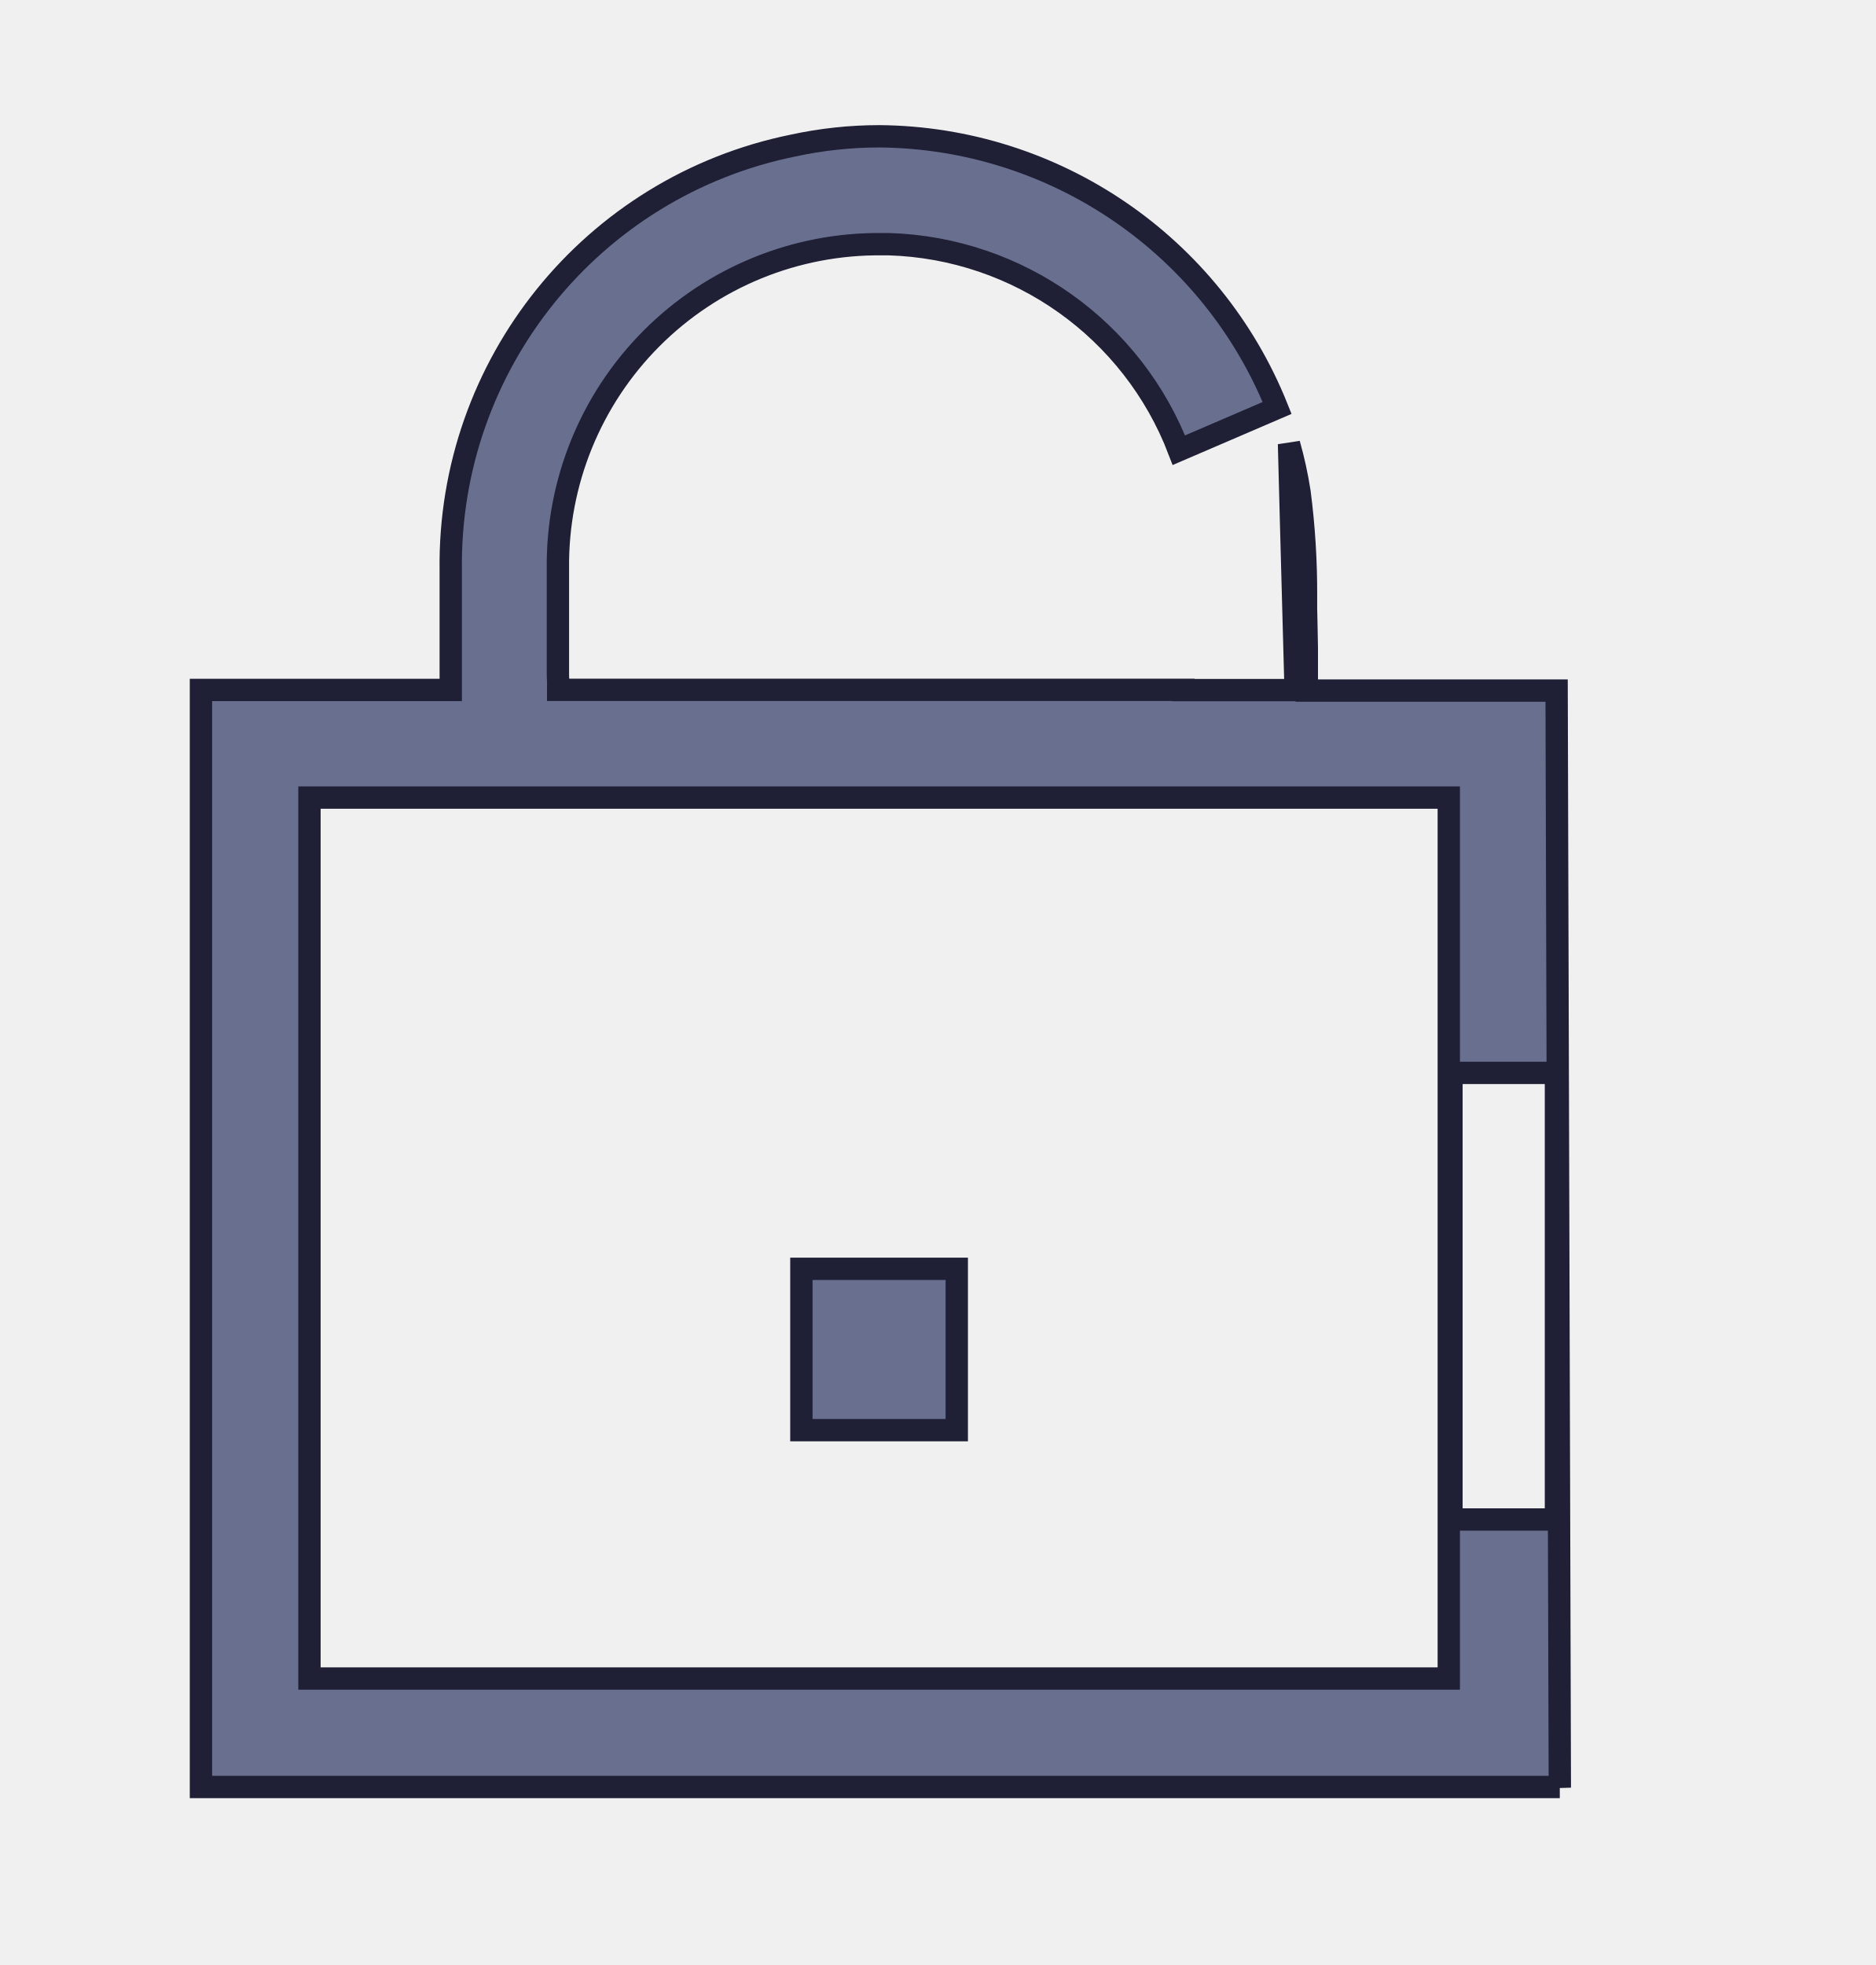
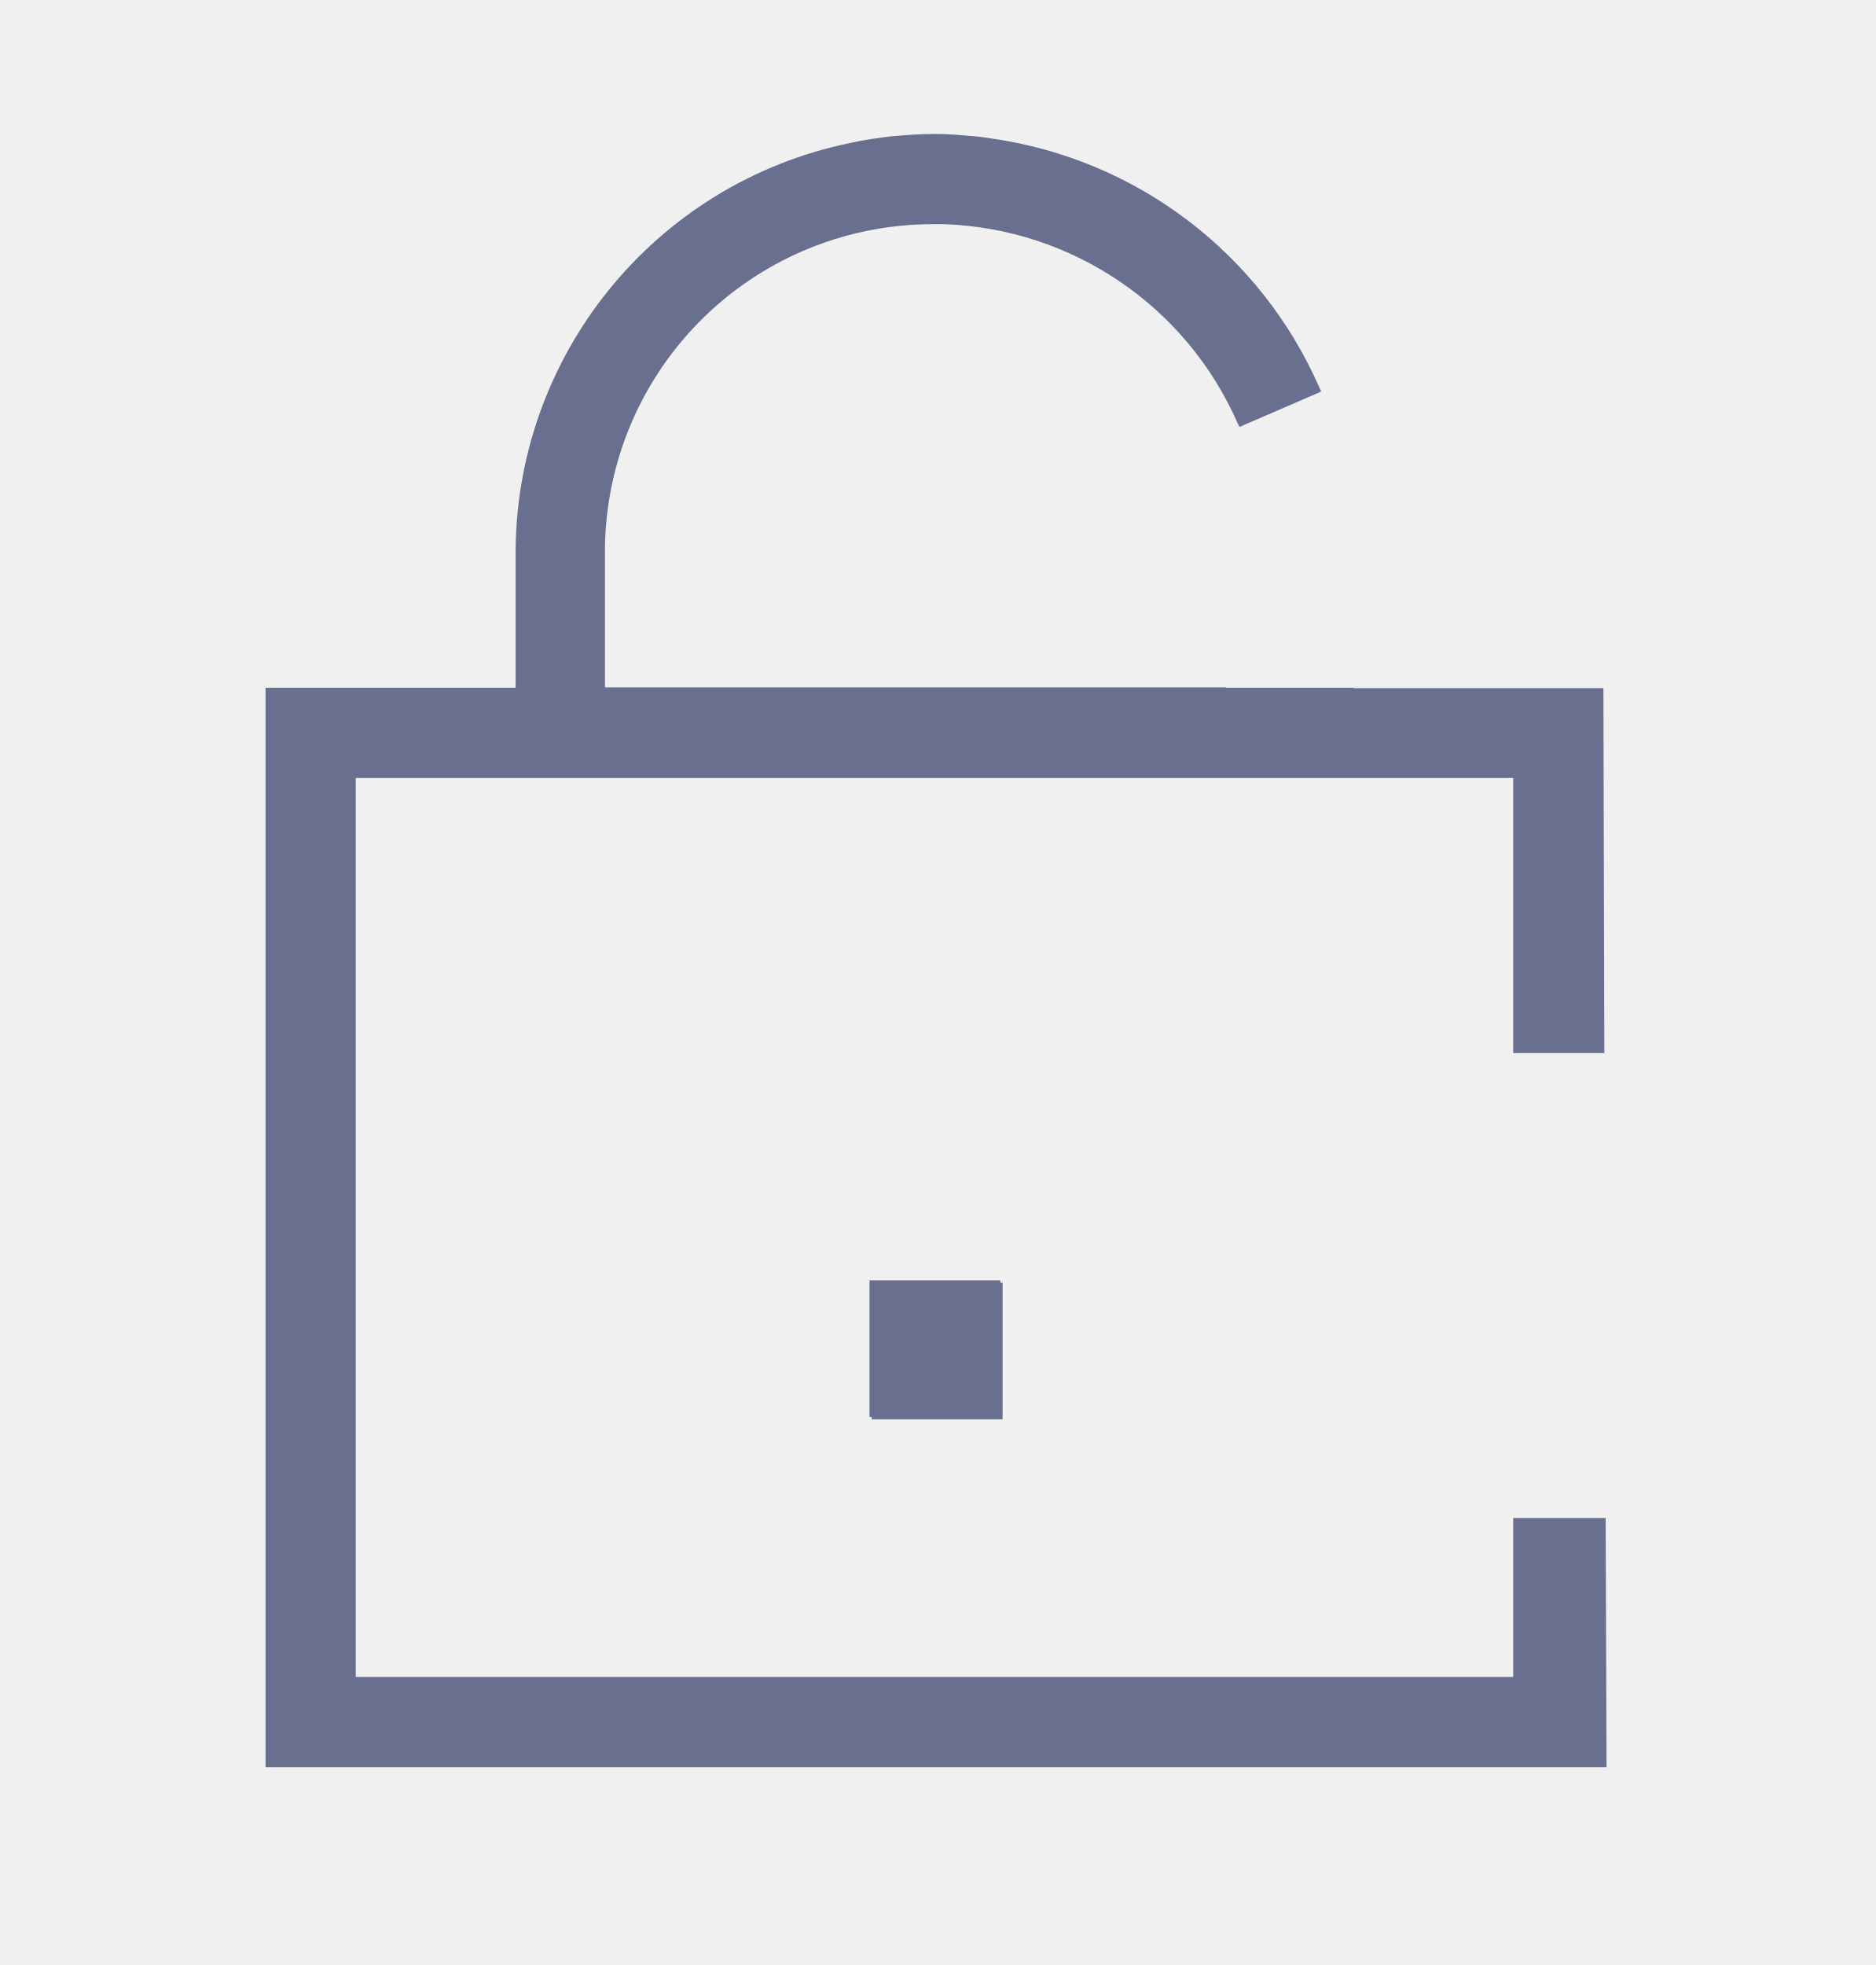
<svg xmlns="http://www.w3.org/2000/svg" width="42" height="44" viewBox="0 0 42 44">
-   <g id="Set_a_Strong_Password" data-name="Set a Strong Password" transform="translate(-42 -750)">
-     <rect id="Rectangle_7267" data-name="Rectangle 7267" width="42" height="44" transform="translate(42 750)" fill="#fff" opacity="0" />
-     <path id="Set_a_Strong_Password-2" data-name="Set a Strong Password" d="M22047.43,15175.965H22017V15151.4h5.594v-1.191c0-.1,0-.173,0-.241,0-.265,0-.411,0-1.251a9.575,9.575,0,0,1,7.664-9.506,9.119,9.119,0,0,1,1.932-.208,9.681,9.681,0,0,1,8.91,6.083l-2.2.946a7.191,7.191,0,0,0-6.492-4.613l-.076,0h-.027l-.057,0a7.183,7.183,0,0,0-7.254,7.266c0,.852,0,1.009,0,1.3v1.05q0,.085.006.167l0,.048a.4.4,0,0,0,0,.048c0,.032,0,.064,0,.1H22039l0,.006h2.514l-.105-3.873-.043-1.64a9.045,9.045,0,0,1,.236,1.081,17.508,17.508,0,0,1,.145,2.327l0,.01c0,.088,0,.176,0,.264l.006.266c.014.687.014.689.012.819l0,.015c0,.1,0,.26,0,.742h5.594l.072,24.566Zm-28-22.154h0v19.726h25.514v-19.726Zm25.574,6.164h0v10h2.34v-10Zm-11.078,8h-3.48v-3.613h3.48v3.612Z" transform="translate(-21970.5 -14385.951)" fill="#696f8e" stroke="#1f1f35" stroke-width="0.5" />
+   <defs>
+     <clipPath id="r1wr0f9gca">
+       <path data-name="Rectangle 10810" style="fill:none" d="M0 0h30.03v36.57H0z" />
+     </clipPath>
+   </defs>
+   <g data-name="Group 71869">
+     <path data-name="Path 62549" d="M13.44 28.39h2.88v-3.01h-2.88zm0 0h2.88v-3.01h-2.88zm0 0h2.88v-3.01h-2.88zm0 0h2.88v-3.01h-2.88zm0 0h2.88v-3.01h-2.88zm0 0h2.88v-3.01h-2.88z" style="fill:#696f8e" transform="translate(6.082 3.34)" />
+     <path data-name="Path 62549 - Outline" d="M16.37 28.44h-2.93v-.05h-.05v-3.06h2.93v.05h.05zm-2.88-.1h2.78v-2.91h-2.78z" style="fill:#696f8e" transform="translate(6.082 3.34)" />
+     <g data-name="Group 71870">
+       <g data-name="Group 71869" style="clip-path:url(#r1wr0f9gca)" transform="translate(5.947 3)">
+         <path data-name="Path 62553" d="M30.03 36.57H0V12.4h5.6V9.51A9.385 9.385 0 0 1 13.1.2c.31-.07.61-.11.93-.15h.01c.34-.03.65-.05.95-.05.27 0 .54.02.86.05h.01c.13.01.26.03.39.05a9.471 9.471 0 0 1 7.35 5.58l.04.08-.05.03-1.78.77-.04-.08a7.456 7.456 0 0 0-6.57-4.46h-.32A7.341 7.341 0 0 0 7.6 9.46v2.93h13.9v.01h2.86v.01h5.6v.05l.02 8.12h-2.04v-6.16H2.02v20.13h25.92v-3.56h2.07v.05z" style="fill:#696f8e" />
+       </g>
+     </g>
  </g>
</svg>
